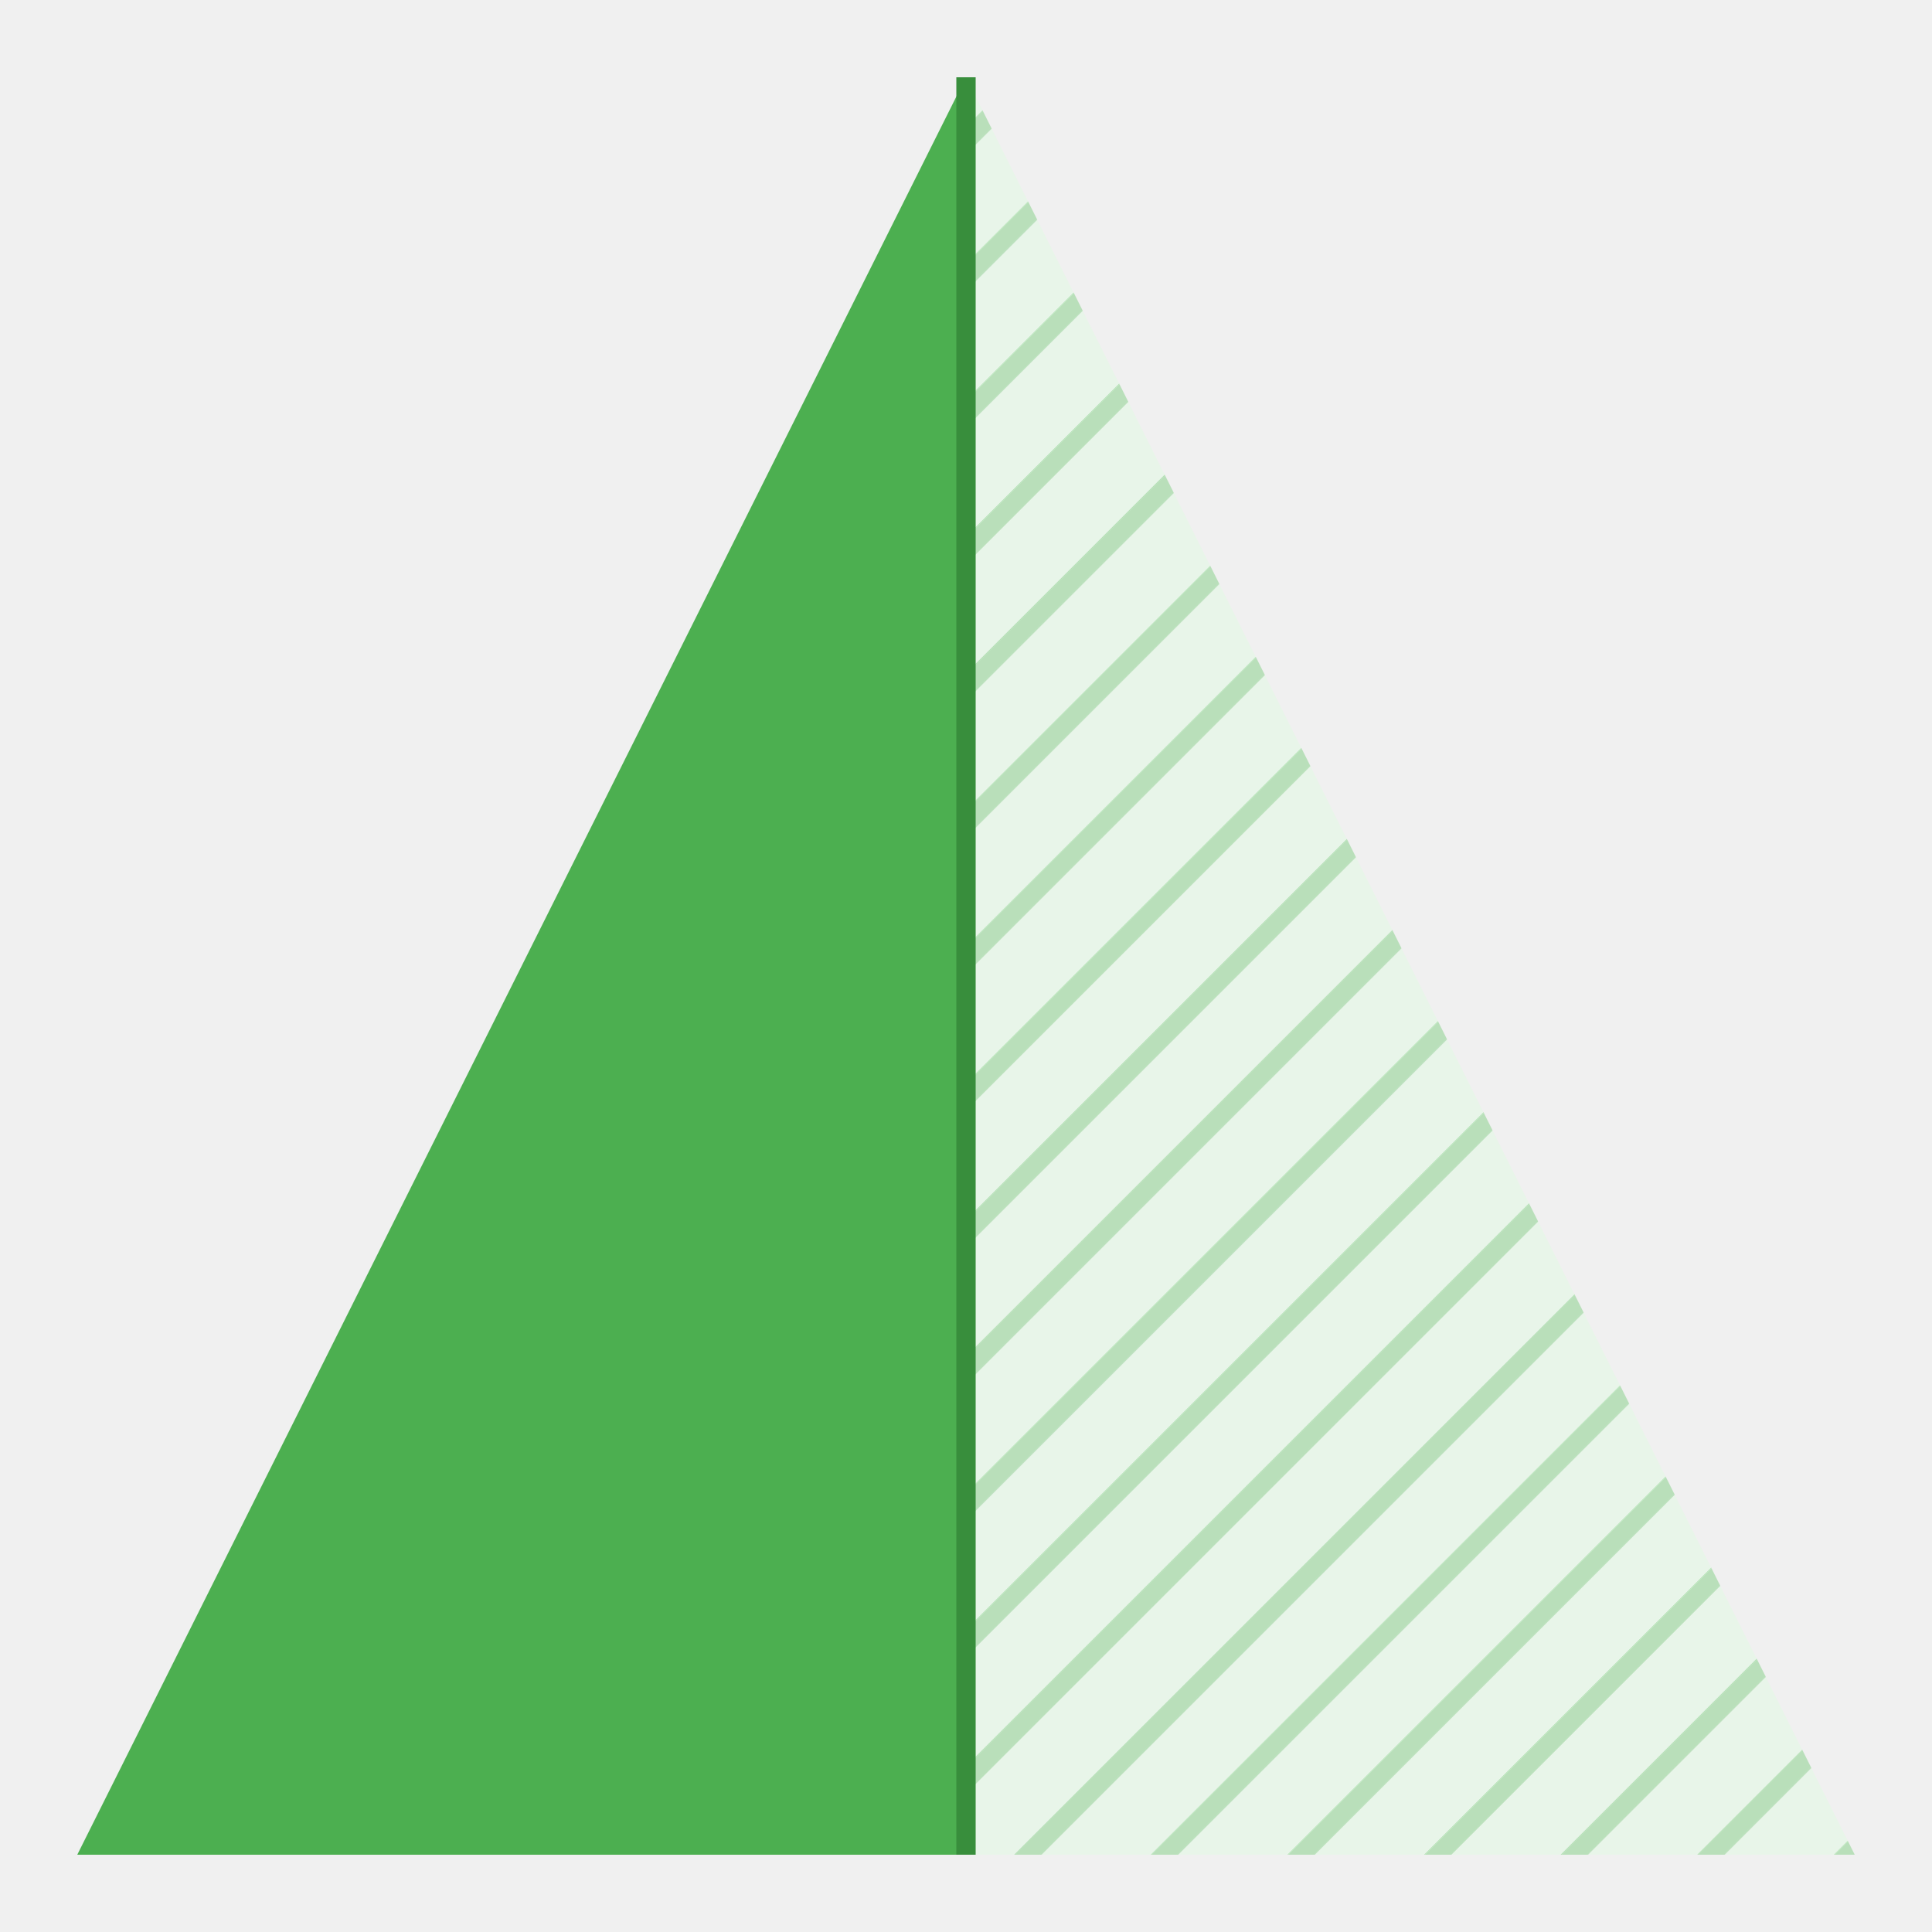
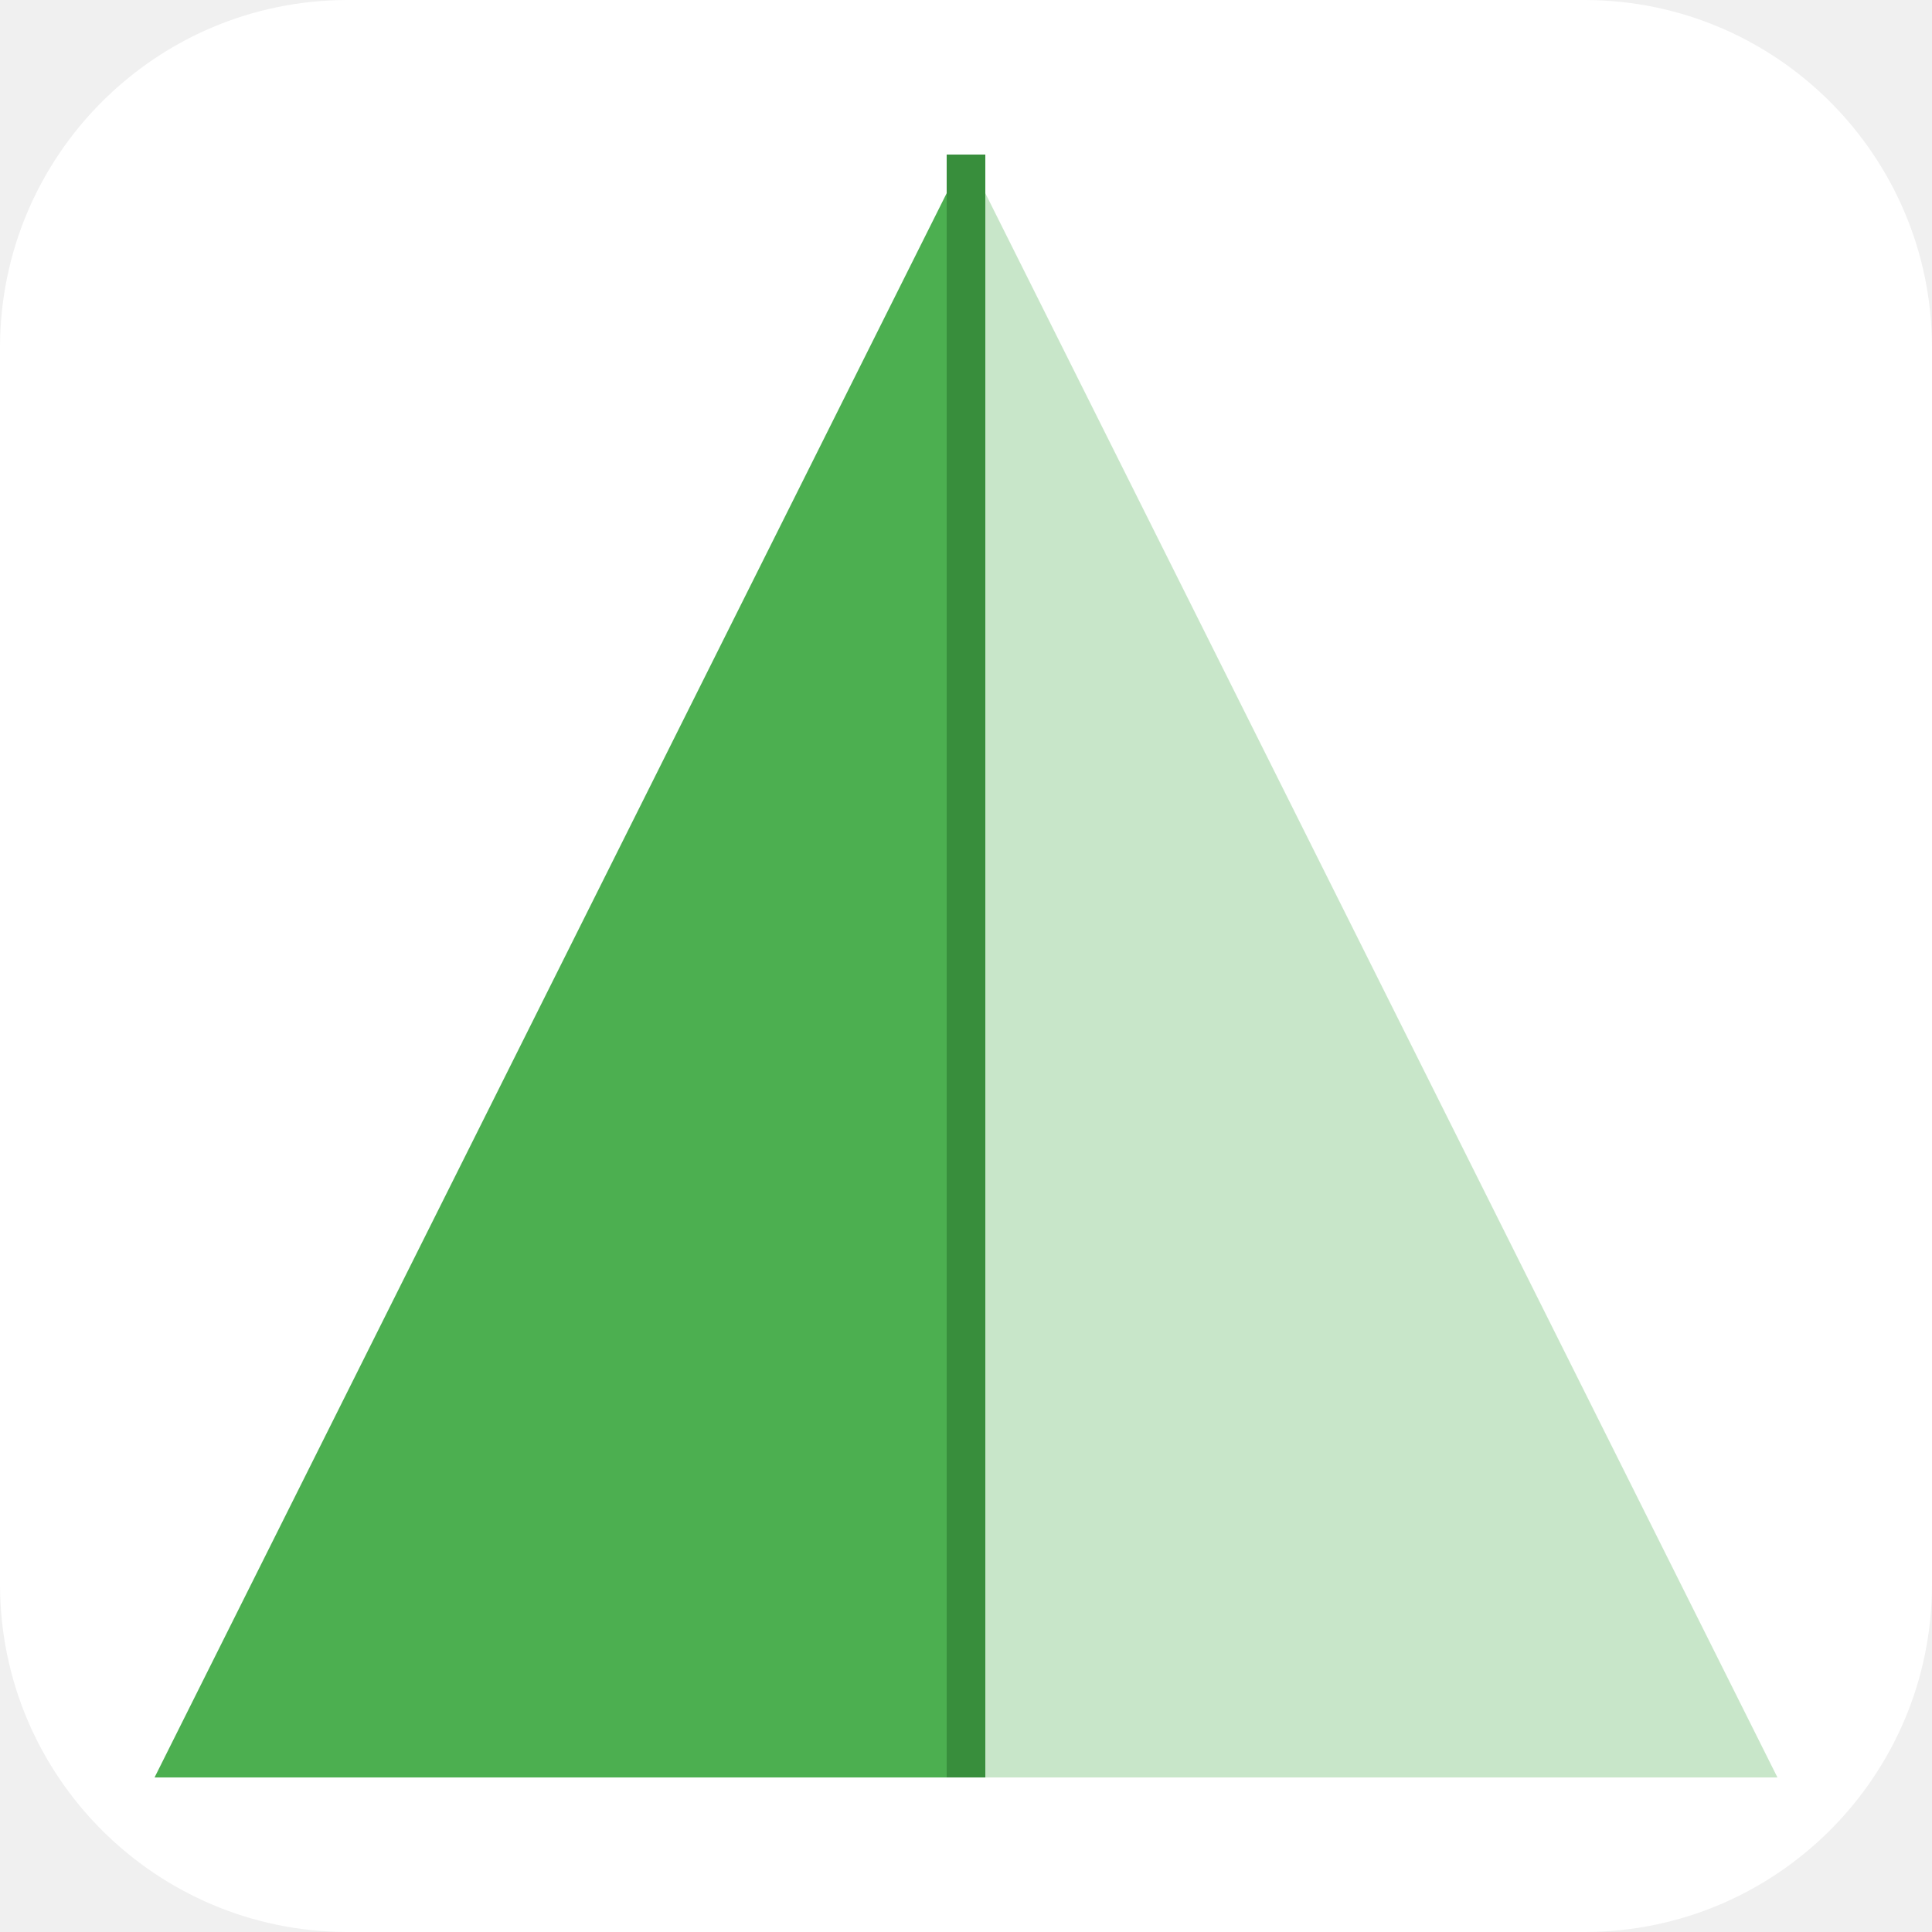
<svg xmlns="http://www.w3.org/2000/svg" viewBox="0 0 100 100">
-   <defs>
-     <pattern id="sp" width="5" height="5" patternUnits="userSpaceOnUse" patternTransform="rotate(45)">
-       <line x1="0" y1="0" x2="0" y2="5" stroke="#A5D6A7" stroke-width="2" />
-     </pattern>
-   </defs>
-   <polygon points="50,4 4,96 50,96" fill="#4CAF50" />
-   <polygon points="50,4 96,96 50,96" fill="#E8F5E9" />
-   <polygon points="50,4 96,96 50,96" fill="url(#sp)" opacity=".7" />
-   <line x1="50" y1="4" x2="50" y2="96" stroke="#388E3C" stroke-width="1" />
+   <rect width="100" height="100" rx="18" fill="#ffffff" />
+   <polygon points="50,8 8,92 50,92" fill="#4CAF50" />
+   <polygon points="50,8 92,92 50,92" fill="#C8E6C9" />
+   <line x1="50" y1="8" x2="50" y2="92" stroke="#388E3C" stroke-width="2" />
</svg>
